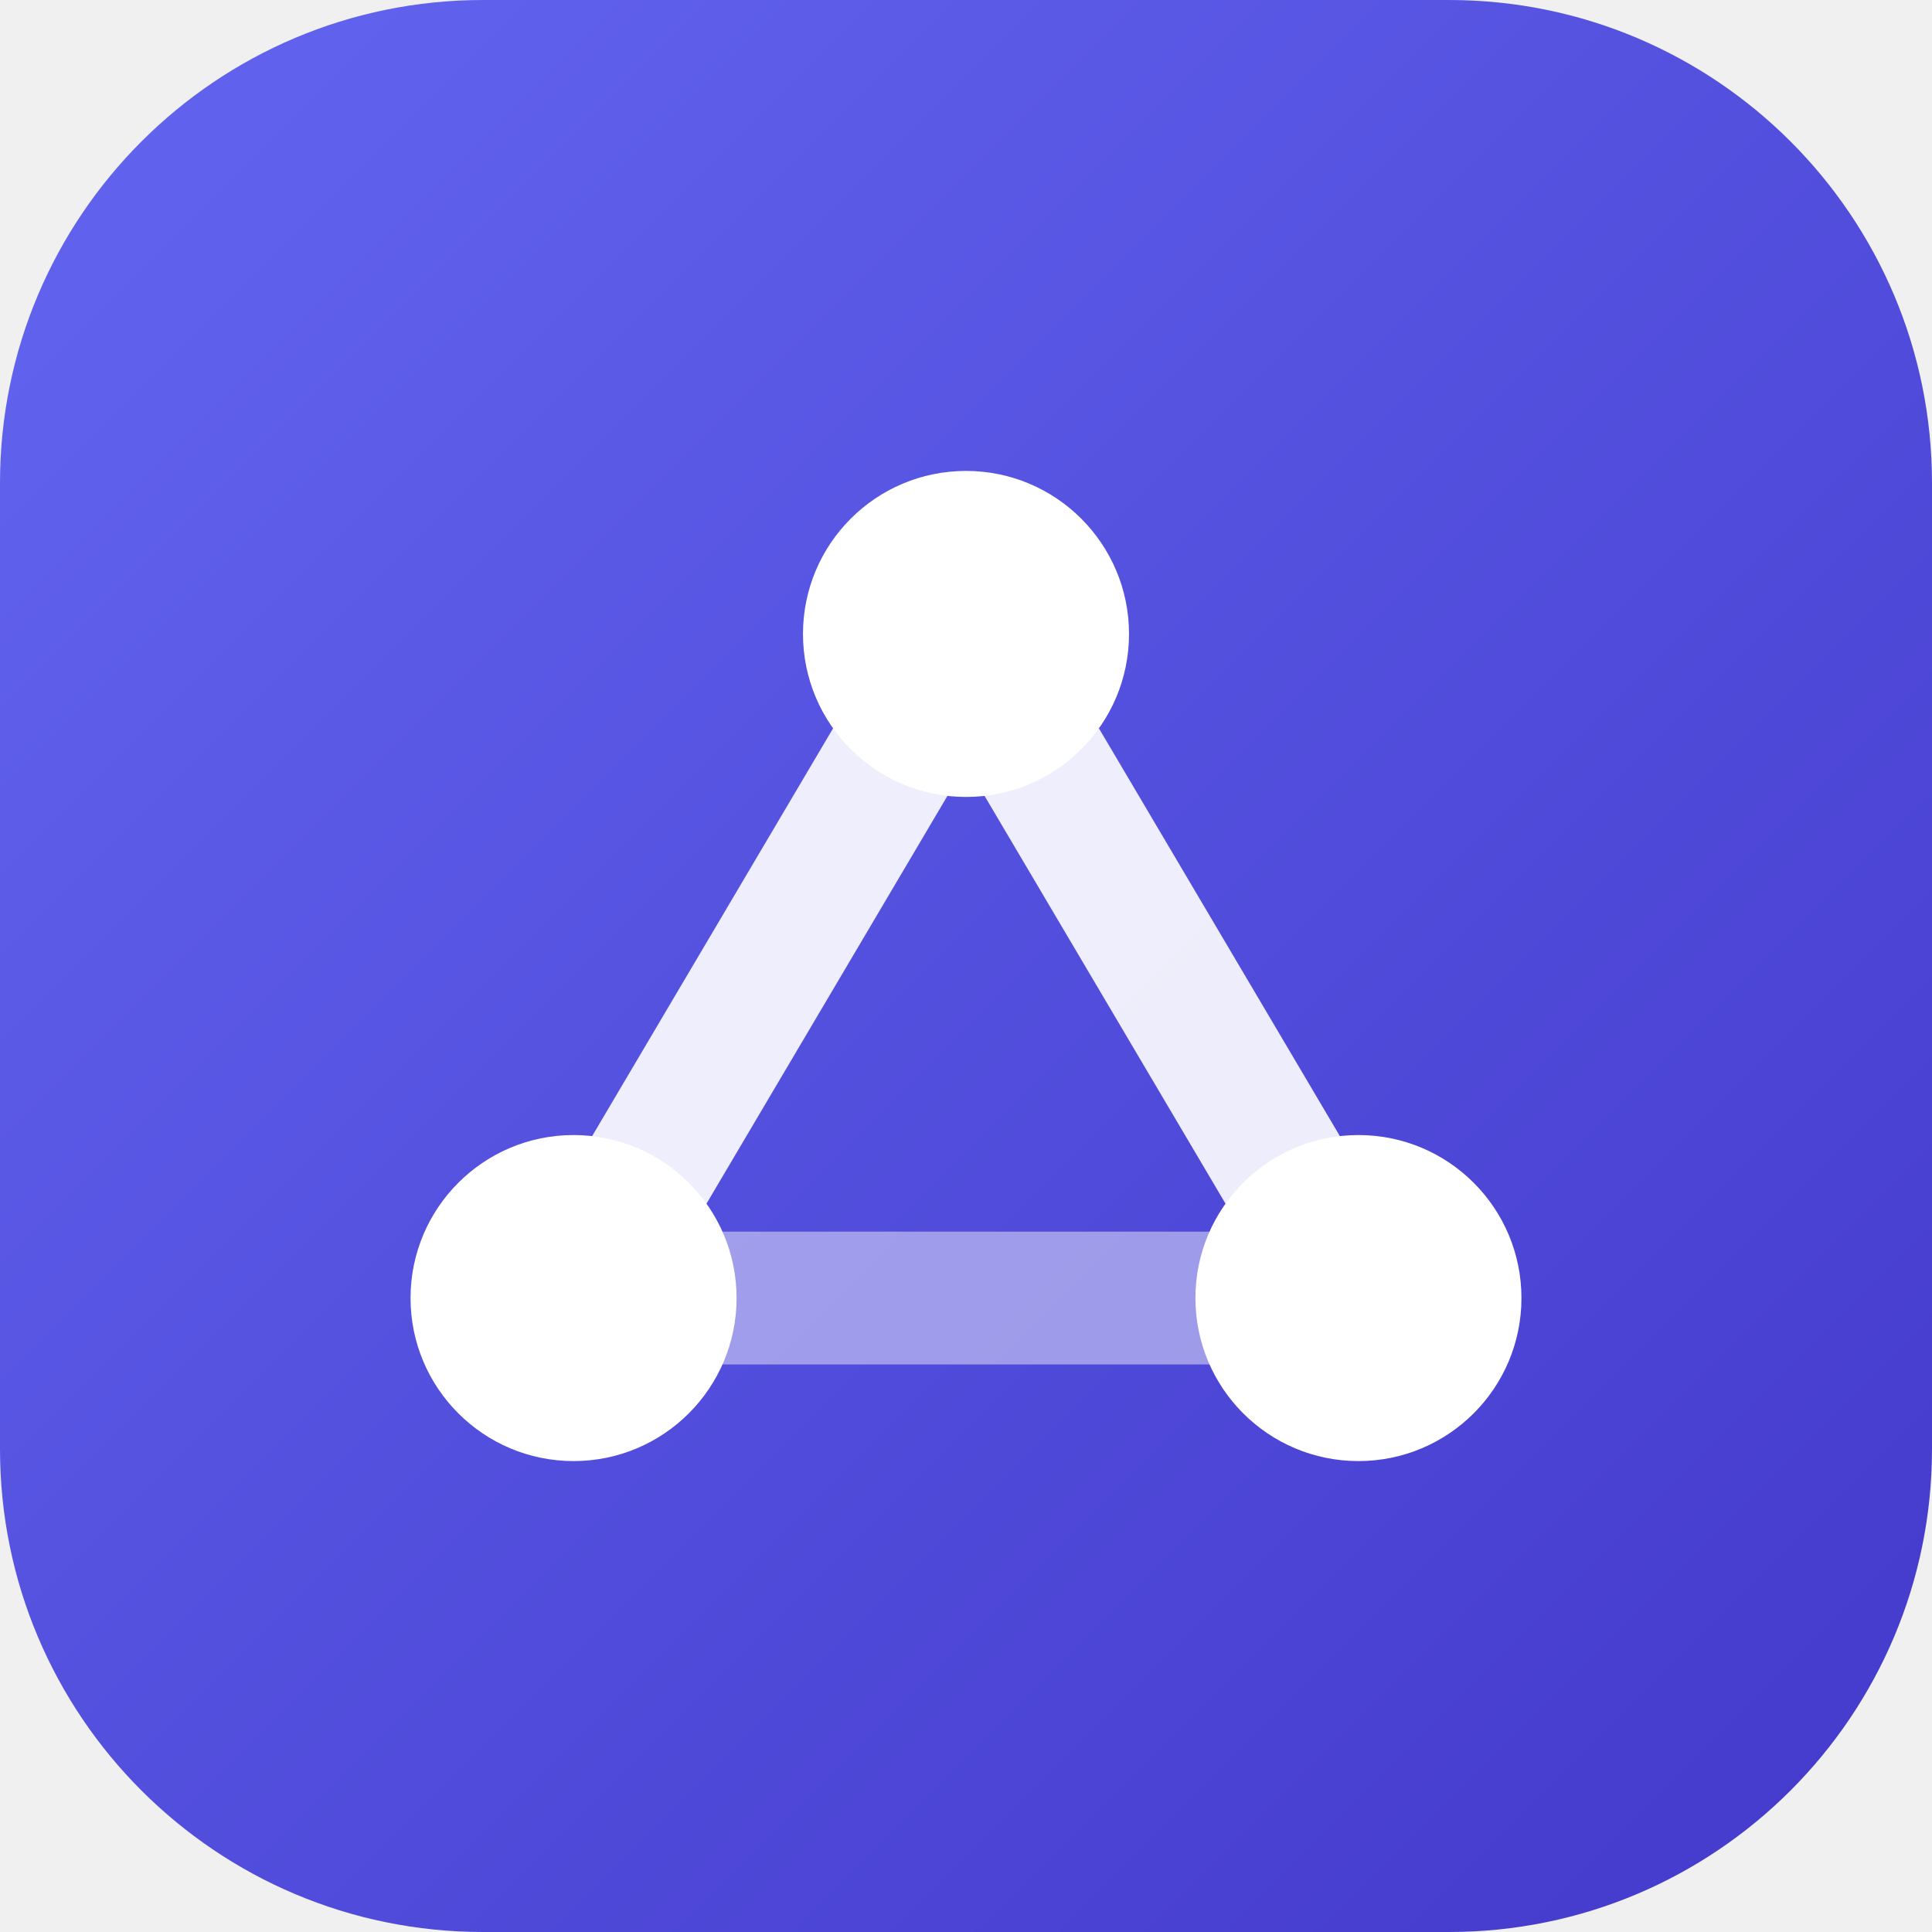
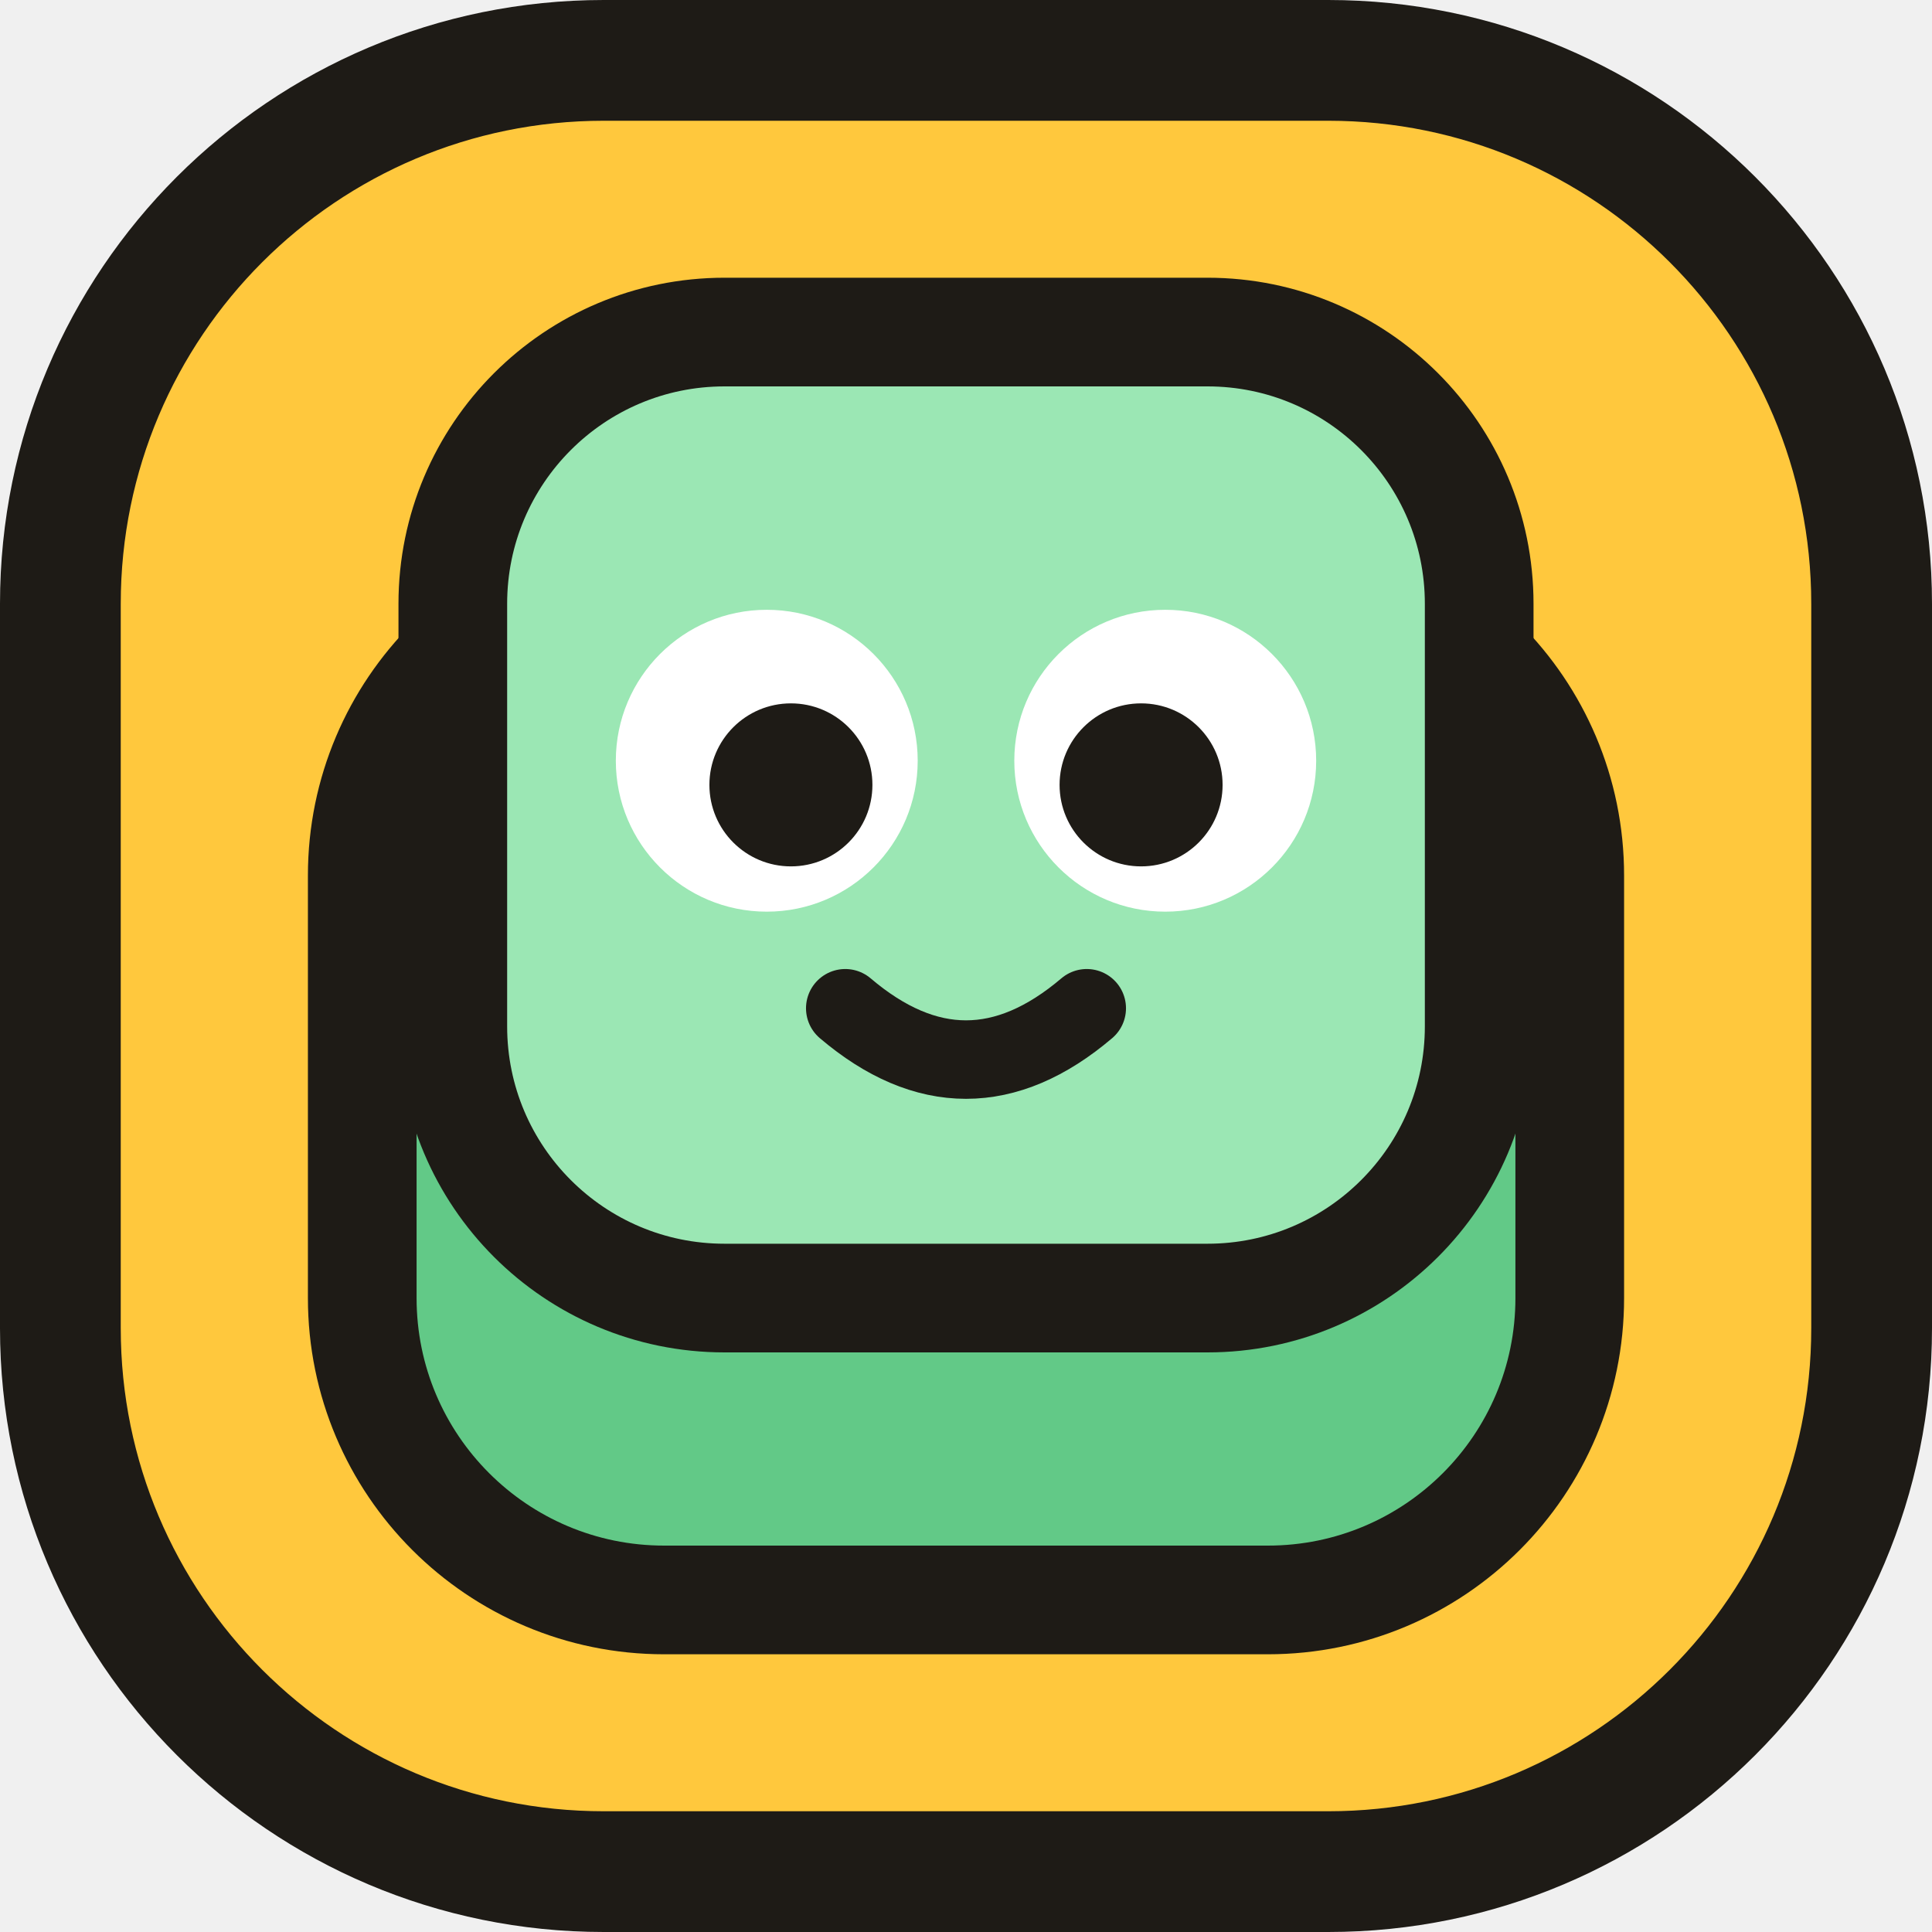
<svg xmlns="http://www.w3.org/2000/svg" viewBox="0 0 32 32">
-   <defs>
-     <linearGradient id="g" x1="0" y1="0" x2="1" y2="1">
-       <stop offset="0" stop-color="#6366f1" />
-       <stop offset="1" stop-color="#4338ca" />
-     </linearGradient>
-   </defs>
-   <rect width="32" height="32" rx="8" fill="url(#g)" />
-   <path d="M9.5 21.5 16 10.5l6.5 11" stroke="#fff" stroke-width="2.2" fill="none" stroke-linecap="round" stroke-linejoin="round" opacity=".9" />
-   <path d="M9.5 21.5h13" stroke="#fff" stroke-width="2.2" stroke-linecap="round" opacity=".45" />
-   <circle cx="9.5" cy="21.5" r="2.7" fill="#fff" />
-   <circle cx="16" cy="10.5" r="2.7" fill="#fff" />
-   <circle cx="22.5" cy="21.5" r="2.7" fill="#fff" />
+   <rect x="1" y="1" width="30" height="30" rx="9" fill="#ffc83d" stroke="#1e1b16" stroke-width="2" />
+   <rect x="6" y="9.5" width="20" height="17" rx="5" fill="#62c987" stroke="#1e1b16" stroke-width="1.8" />
+   <rect x="7.5" y="5.5" width="17" height="16" rx="4.5" fill="#9be7b4" stroke="#1e1b16" stroke-width="1.8" />
+   <circle cx="12.7" cy="12.6" r="2.5" fill="#fff" />
+   <circle cx="19.3" cy="12.6" r="2.5" fill="#fff" />
+   <circle cx="13.1" cy="13" r="1.35" fill="#1e1b16" />
+   <circle cx="18.9" cy="13" r="1.35" fill="#1e1b16" />
+   <path d="M14 16.7q2 1.7 4 0" fill="none" stroke="#1e1b16" stroke-width="1.3" stroke-linecap="round" />
</svg>
